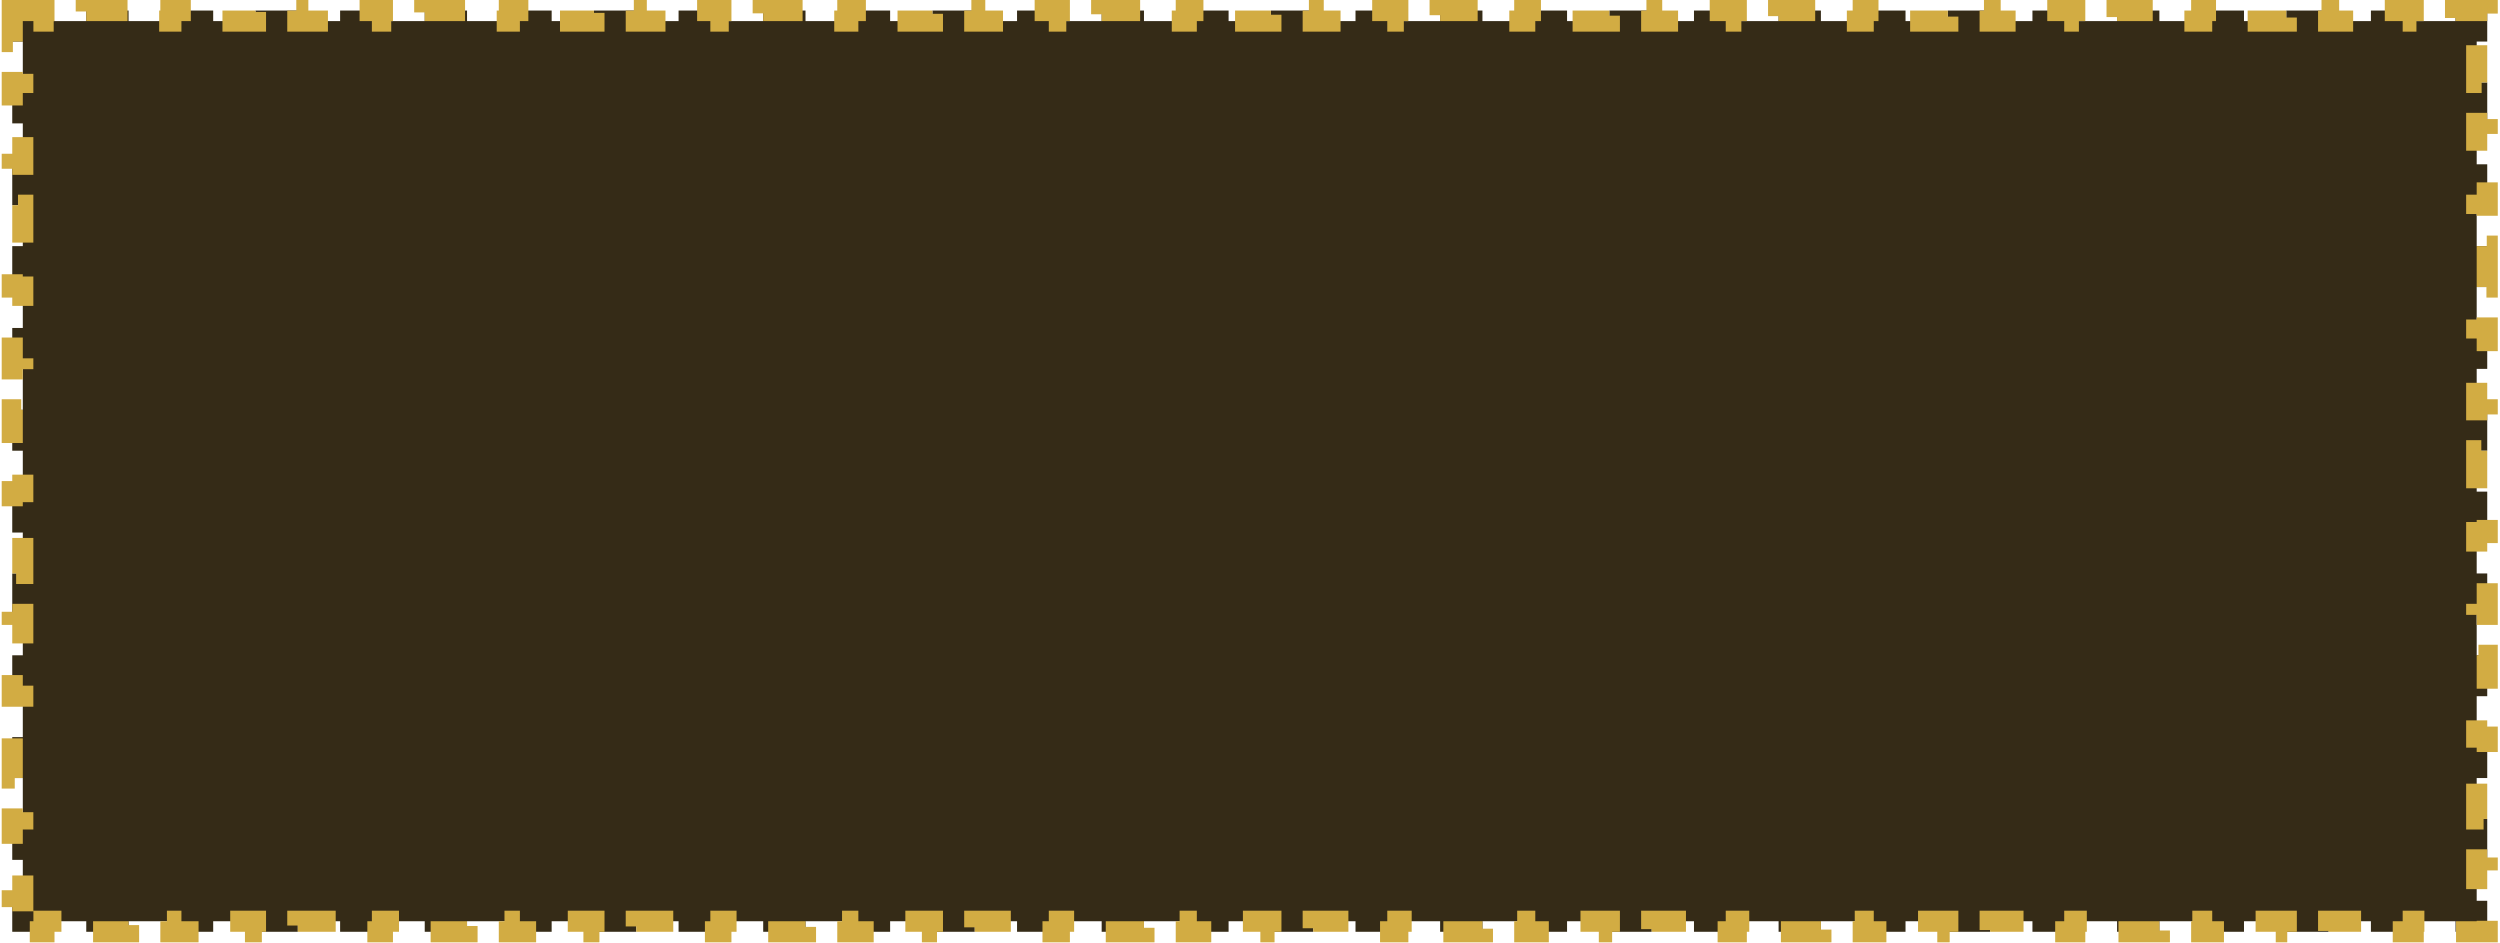
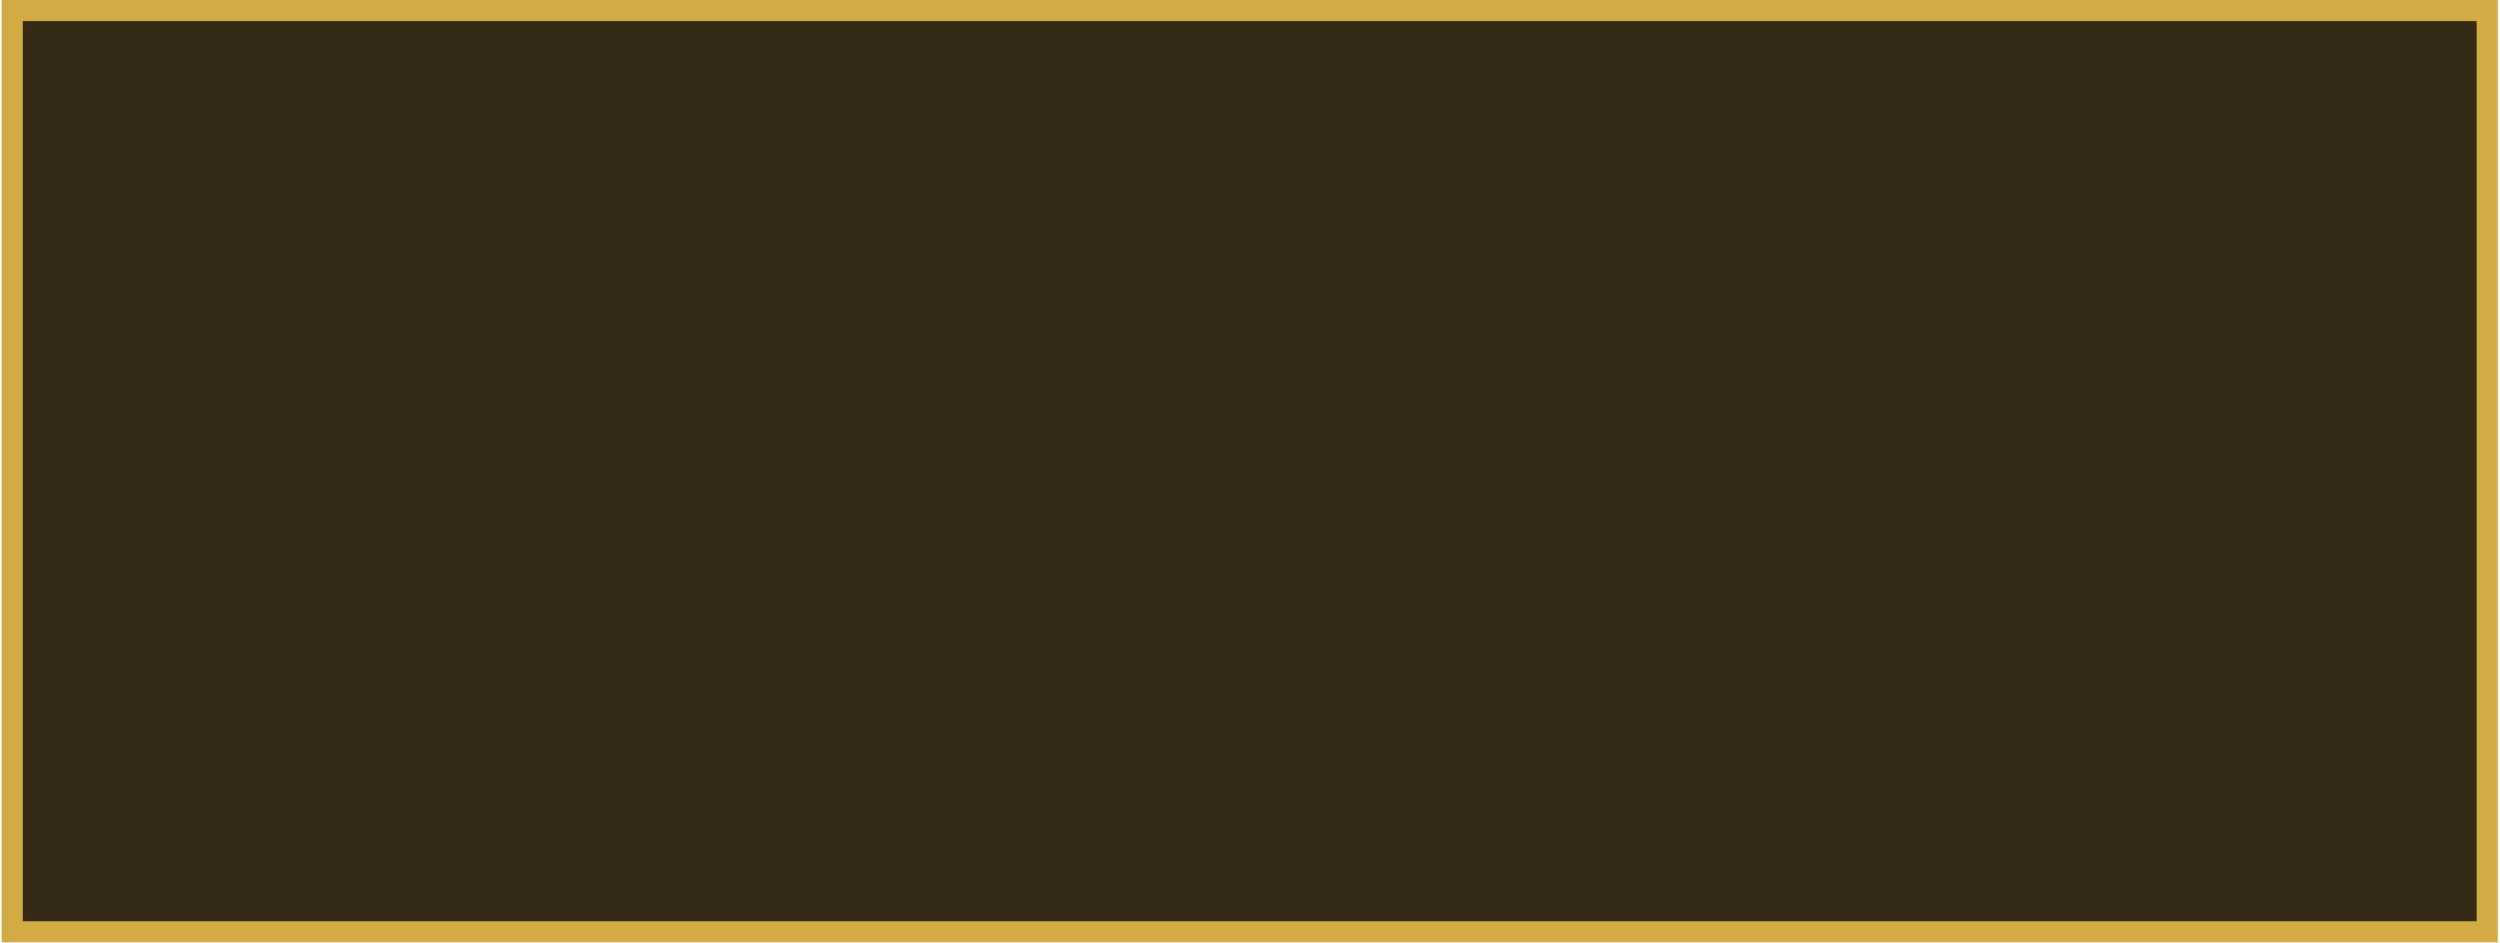
<svg xmlns="http://www.w3.org/2000/svg" width="711" height="268" viewBox="0 0 711 268" fill="none">
-   <path d="M6.484 3H3.484V6V11.818H6.484V23.454H3.484V35.091H6.484V46.727H3.484V58.364H6.484V70H3.484V81.636H6.484V93.273H3.484V104.909H6.484V116.545H3.484V128.182H6.484V139.818H3.484V151.455H6.484V163.091H3.484V174.727H6.484V186.364H3.484V198H6.484V209.636H3.484V221.273H6.484V232.909H3.484V244.546H6.484V256.182H3.484V262V265H6.484H12.5V262H24.533V265H36.565V262H48.598V265H60.63V262H72.663V265H84.695V262H96.728V265H108.76V262H120.793V265H132.825V262H144.858V265H156.89V262H168.923V265H180.955V262H192.988V265H205.02V262H217.053V265H229.085V262H241.118V265H253.15V262H265.183V265H277.215V262H289.248V265H301.28V262H313.313V265H325.345V262H337.378V265H349.41V262H361.443V265H373.475V262H385.508V265H397.54V262H409.573V265H421.605V262H433.638V265H445.671V262H457.703V265H469.735V262H481.768V265H493.801V262H505.833V265H517.865V262H529.898V265H541.931V262H553.963V265H565.996V262H578.028V265H590.061V262H602.093V265H614.126V262H626.158V265H638.191V262H650.223V265H662.256V262H674.288V265H686.321V262H698.353V265H704.37H707.37V262V256.182H704.37V244.545H707.37V232.909H704.37V221.273H707.37V209.636H704.37V198H707.37V186.364H704.37V174.727H707.37V163.091H704.37V151.455H707.37V139.818H704.37V128.182H707.37V116.545H704.37V104.909H707.37V93.273H704.37V81.636H707.37V70H704.37V58.364H707.37V46.727H704.37V35.091H707.37V23.454H704.37V11.818H707.37V6V3H704.37H698.353V6H686.321V3H674.288V6H662.256V3H650.223V6H638.191V3H626.158V6H614.126V3H602.093V6H590.061V3H578.028V6H565.996V3H553.963V6H541.931V3H529.898V6H517.866V3H505.833V6H493.801V3H481.768V6H469.736V3H457.703V6H445.671V3H433.638V6H421.606V3H409.573V6H397.541V3H385.508V6H373.476V3H361.443V6H349.411V3H337.378V6H325.346V3H313.313V6H301.281V3H289.248V6H277.216V3H265.183V6H253.151V3H241.118V6H229.086V3H217.053V6H205.021V3H192.988V6H180.956V3H168.923V6H156.891V3H144.858V6H132.826V3H120.793V6H108.76V3H96.728V6H84.695V3H72.663V6H60.63V3H48.598V6H36.565V3H24.533V6H12.5V3H6.484Z" fill="#352B17" stroke="#D2AC43" stroke-width="6" stroke-dasharray="12 12" />
+   <path d="M6.484 3H3.484V6V262V265H6.484H704.37H707.37V262V6V3H704.37H6.484Z" fill="#352B17" stroke="#D2AC43" stroke-width="6" />
</svg>
